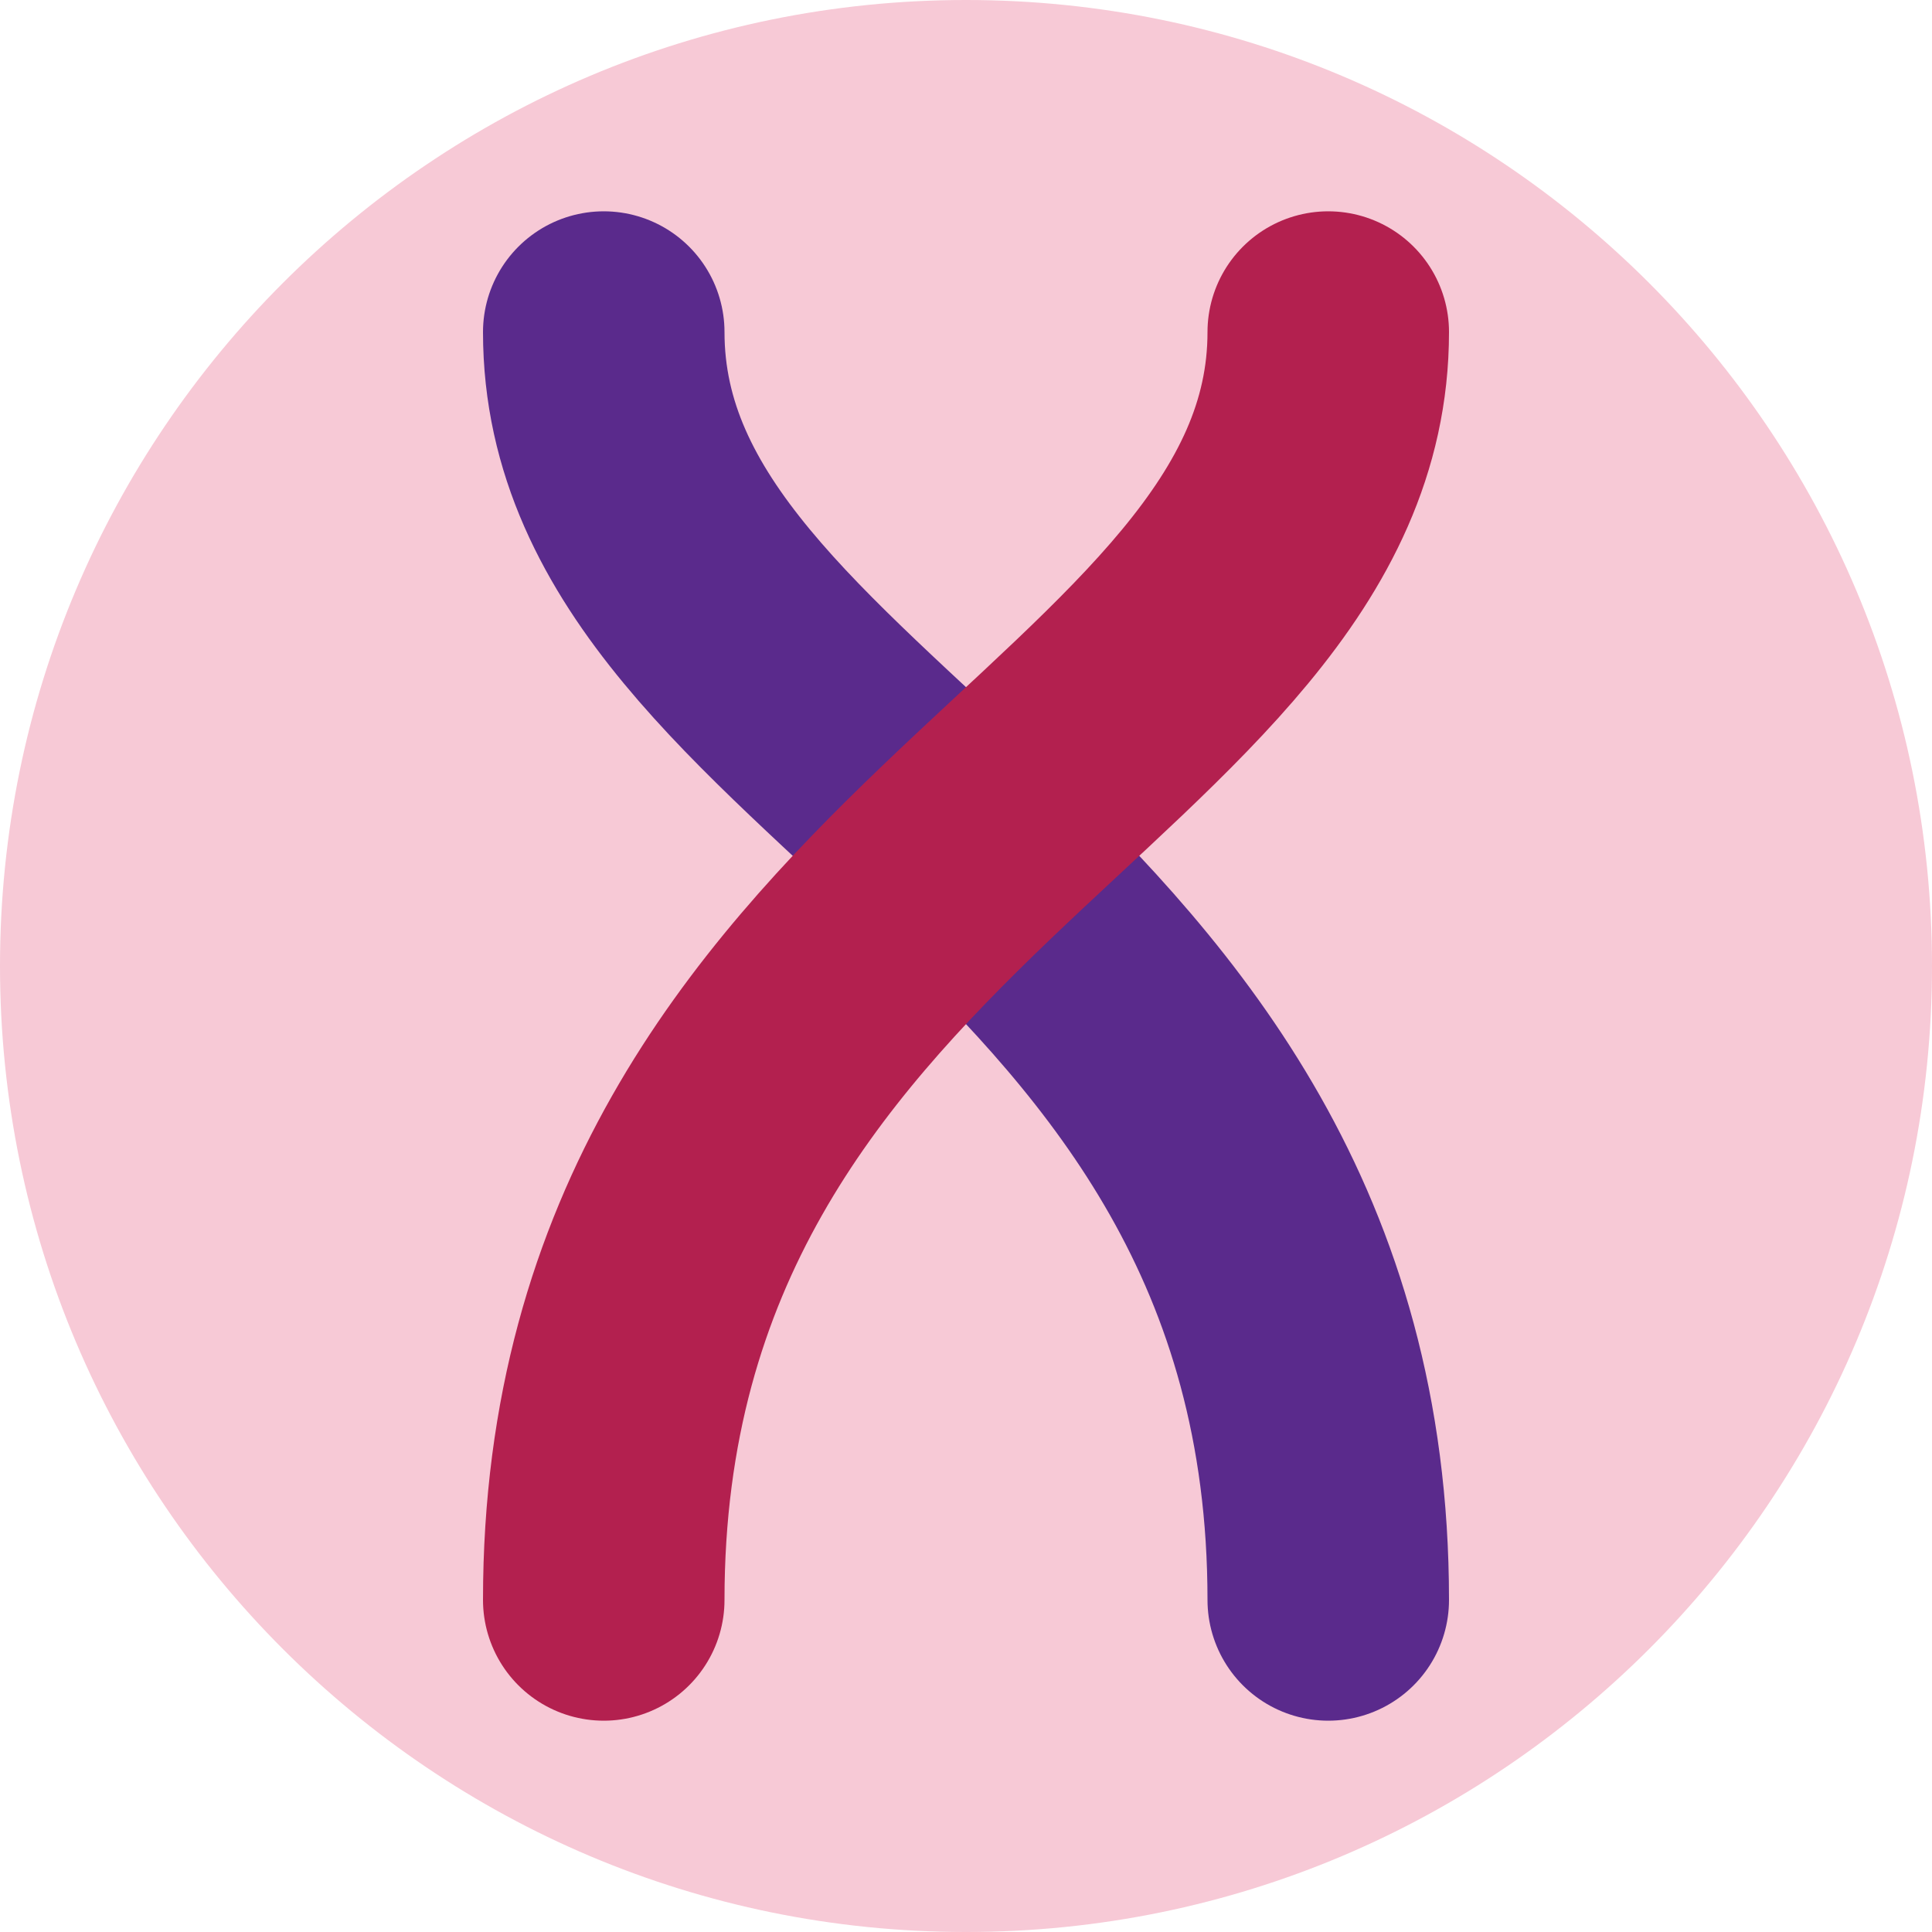
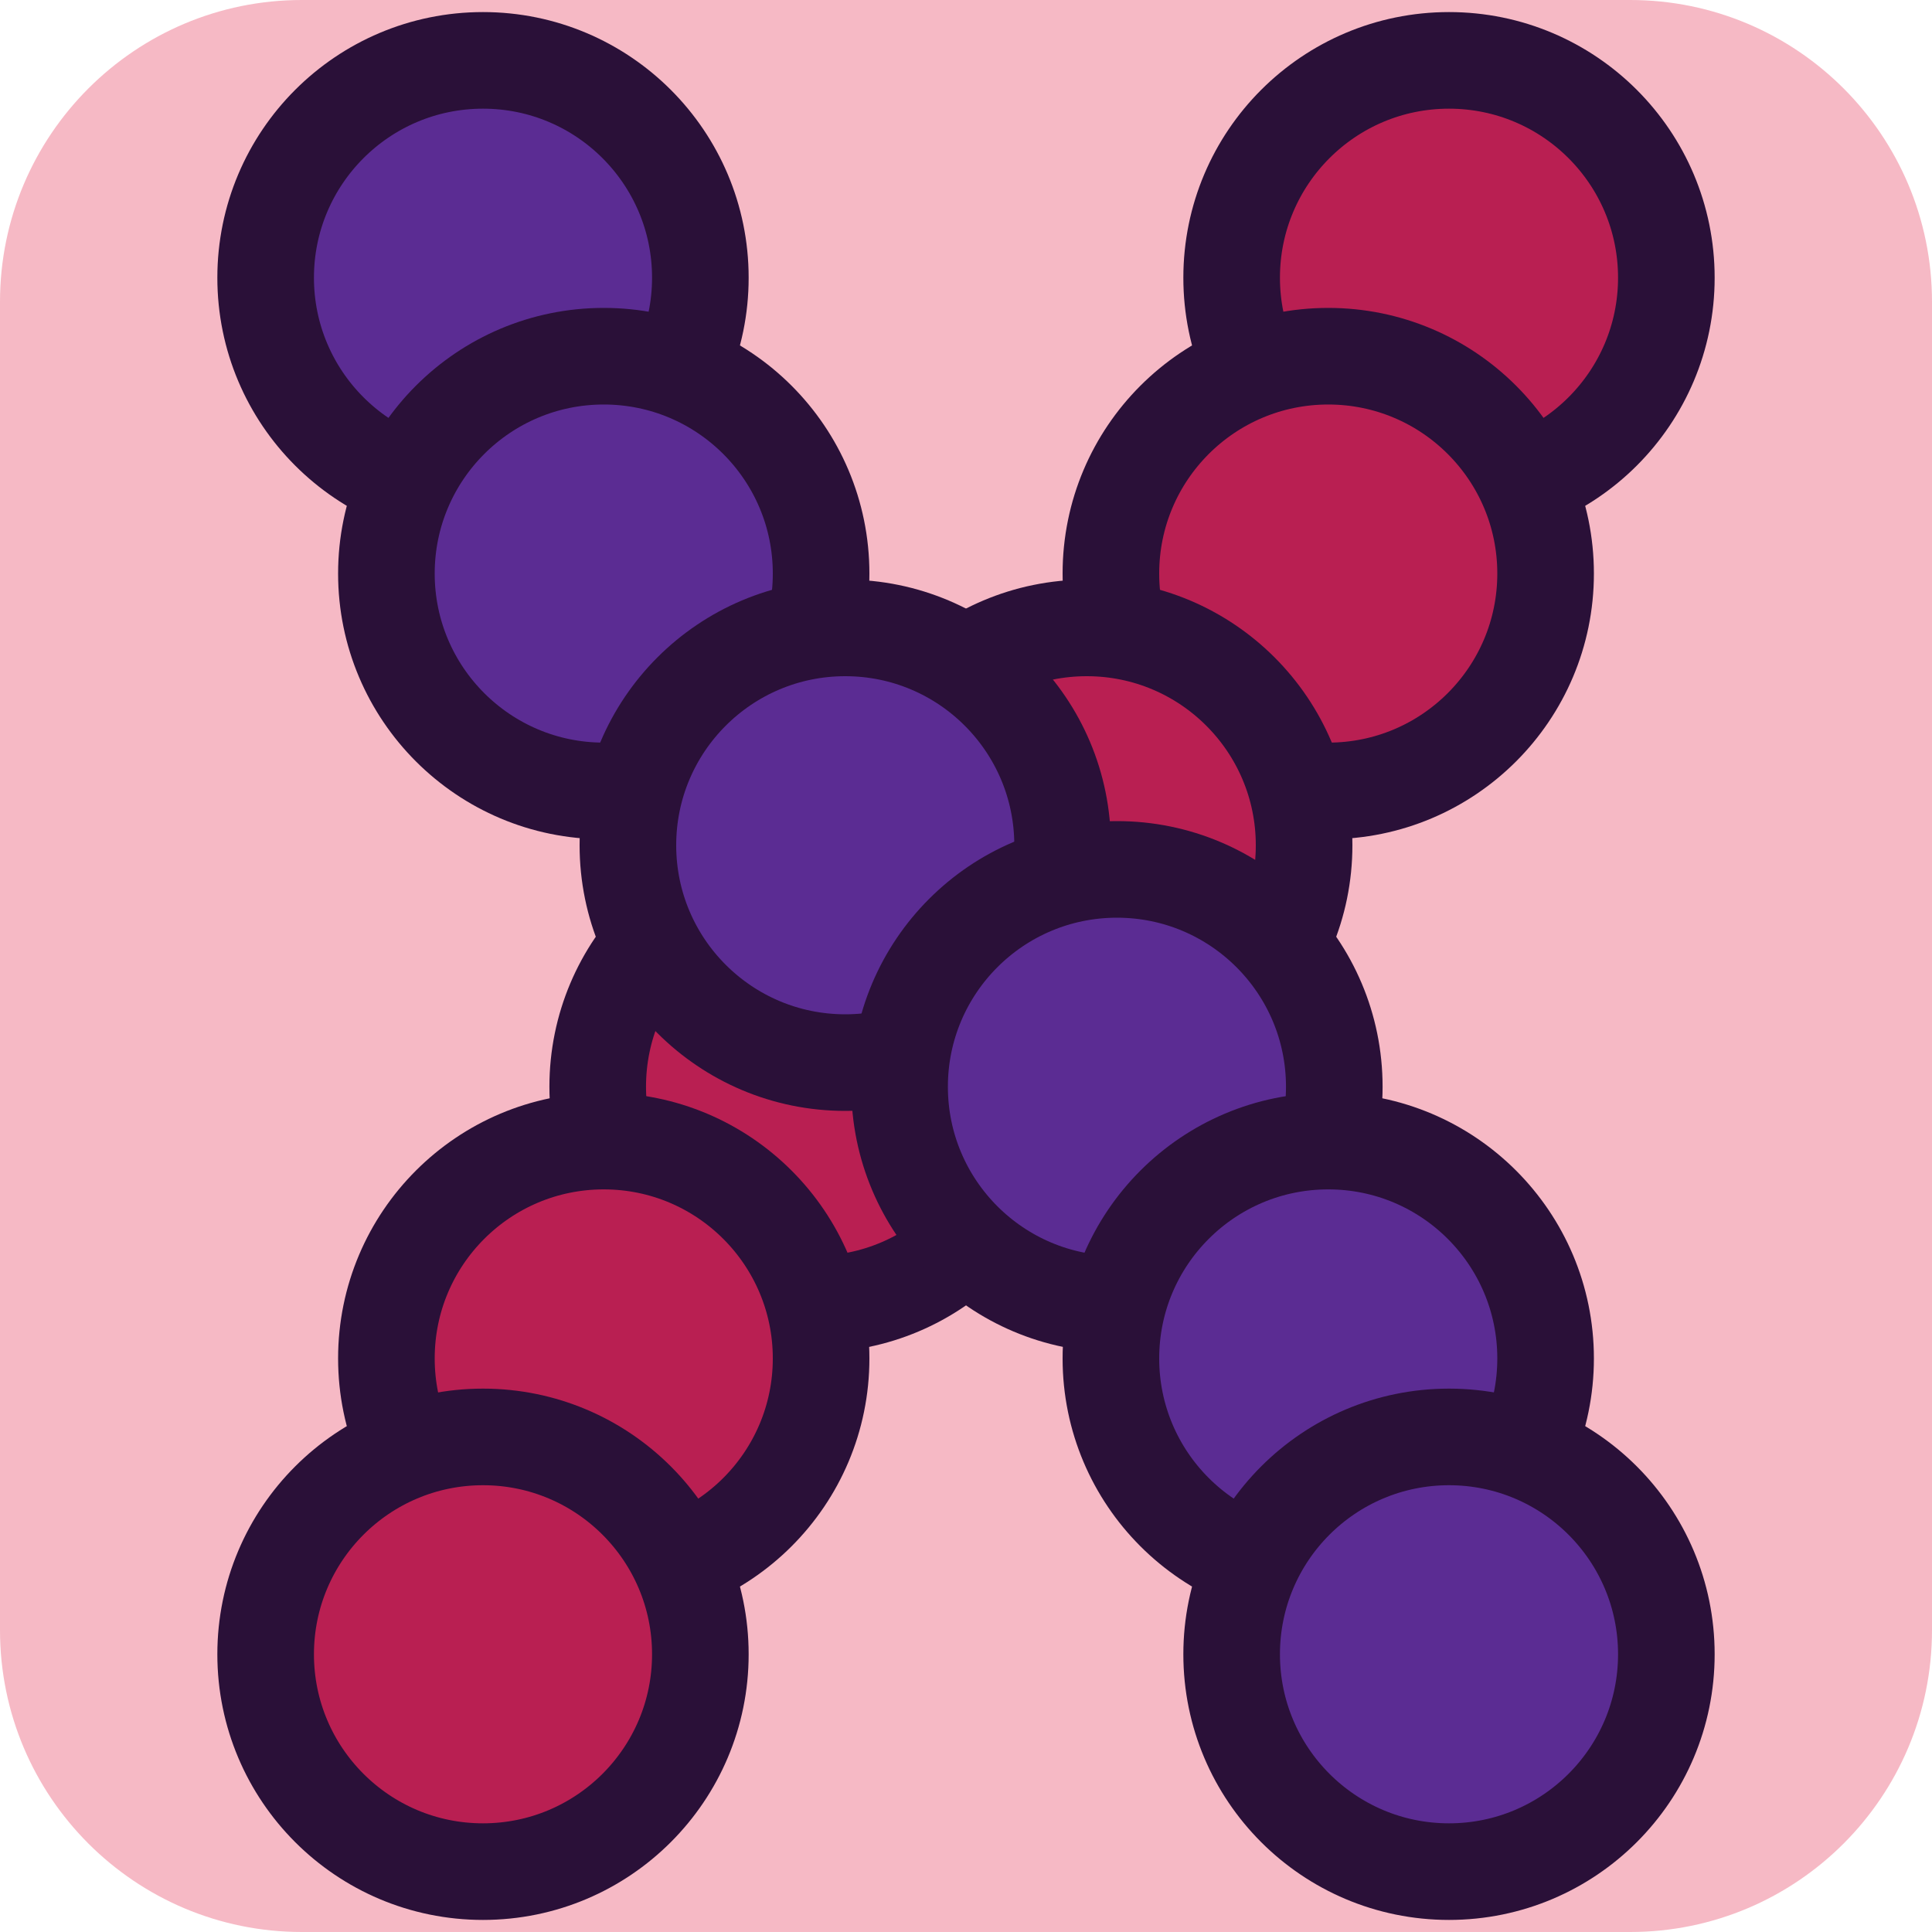
- <svg xmlns="http://www.w3.org/2000/svg" viewBox="0 0 32 32" fill="none">
-   <circle cx="16" cy="16" r="16" fill="#f7c9d6" />
-   <path d="M10 5.5c0 7 12 9 12 21" stroke="#5a2a8c" stroke-width="4" stroke-linecap="round" />
-   <path d="M22 5.5c0 7-12 9-12 21" stroke="#b3204f" stroke-width="4" stroke-linecap="round" />
+ <svg xmlns="http://www.w3.org/2000/svg" viewBox="0 0 32 32" stroke="#2a1038" stroke-width="1.6">
+   <rect width="32" height="32" rx="5" fill="#f6b9c5" stroke="none" />
+   <g fill="#b91f52">
+     <circle cx="24" cy="4.6" r="3.6" />
+     <circle cx="22" cy="9.5" r="3.6" />
+     <circle cx="18" cy="14" r="3.6" />
+     <circle cx="13.5" cy="18" r="3.6" />
+     <circle cx="10" cy="22.5" r="3.6" />
+     <circle cx="8" cy="27.4" r="3.6" />
+   </g>
+   <g fill="#5b2c93">
+     <circle cx="8" cy="4.6" r="3.6" />
+     <circle cx="10" cy="9.5" r="3.6" />
+     <circle cx="14" cy="14" r="3.6" />
+     <circle cx="18.5" cy="18" r="3.6" />
+     <circle cx="22" cy="22.5" r="3.6" />
+     <circle cx="24" cy="27.4" r="3.6" />
+   </g>
</svg>
